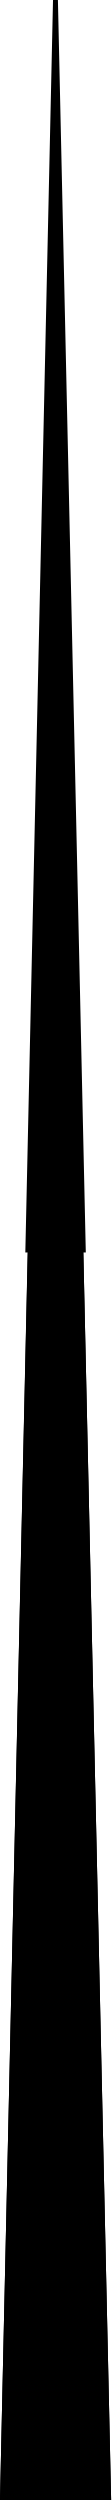
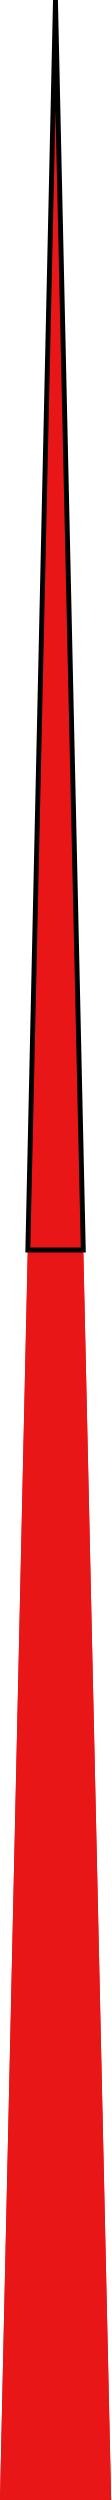
<svg xmlns="http://www.w3.org/2000/svg" id="图层_1" data-name="图层 1" viewBox="0 0 5.67 127.56">
  <defs>
-     <style>.cls-1,.cls-2{fill:#000000;}.cls-2{stroke:#000;stroke-miterlimit:10;stroke-width:0.25px;}</style>
+     <style>.cls-1,.cls-2{fill:#e81616;}.cls-2{stroke:#000;stroke-miterlimit:10;stroke-width:0.25px;}</style>
  </defs>
  <polygon class="cls-1" points="5.67 127.56 0 127.56 2.83 0 4.25 63.78 5.67 127.56" />
  <polygon class="cls-1" points="1.42 63.78 2.83 63.78 4.25 63.78 5.67 127.56 0 127.56 1.42 63.78" />
  <polygon class="cls-2" points="1.42 63.78 4.25 63.78 2.83 0 1.42 63.78" />
</svg>
